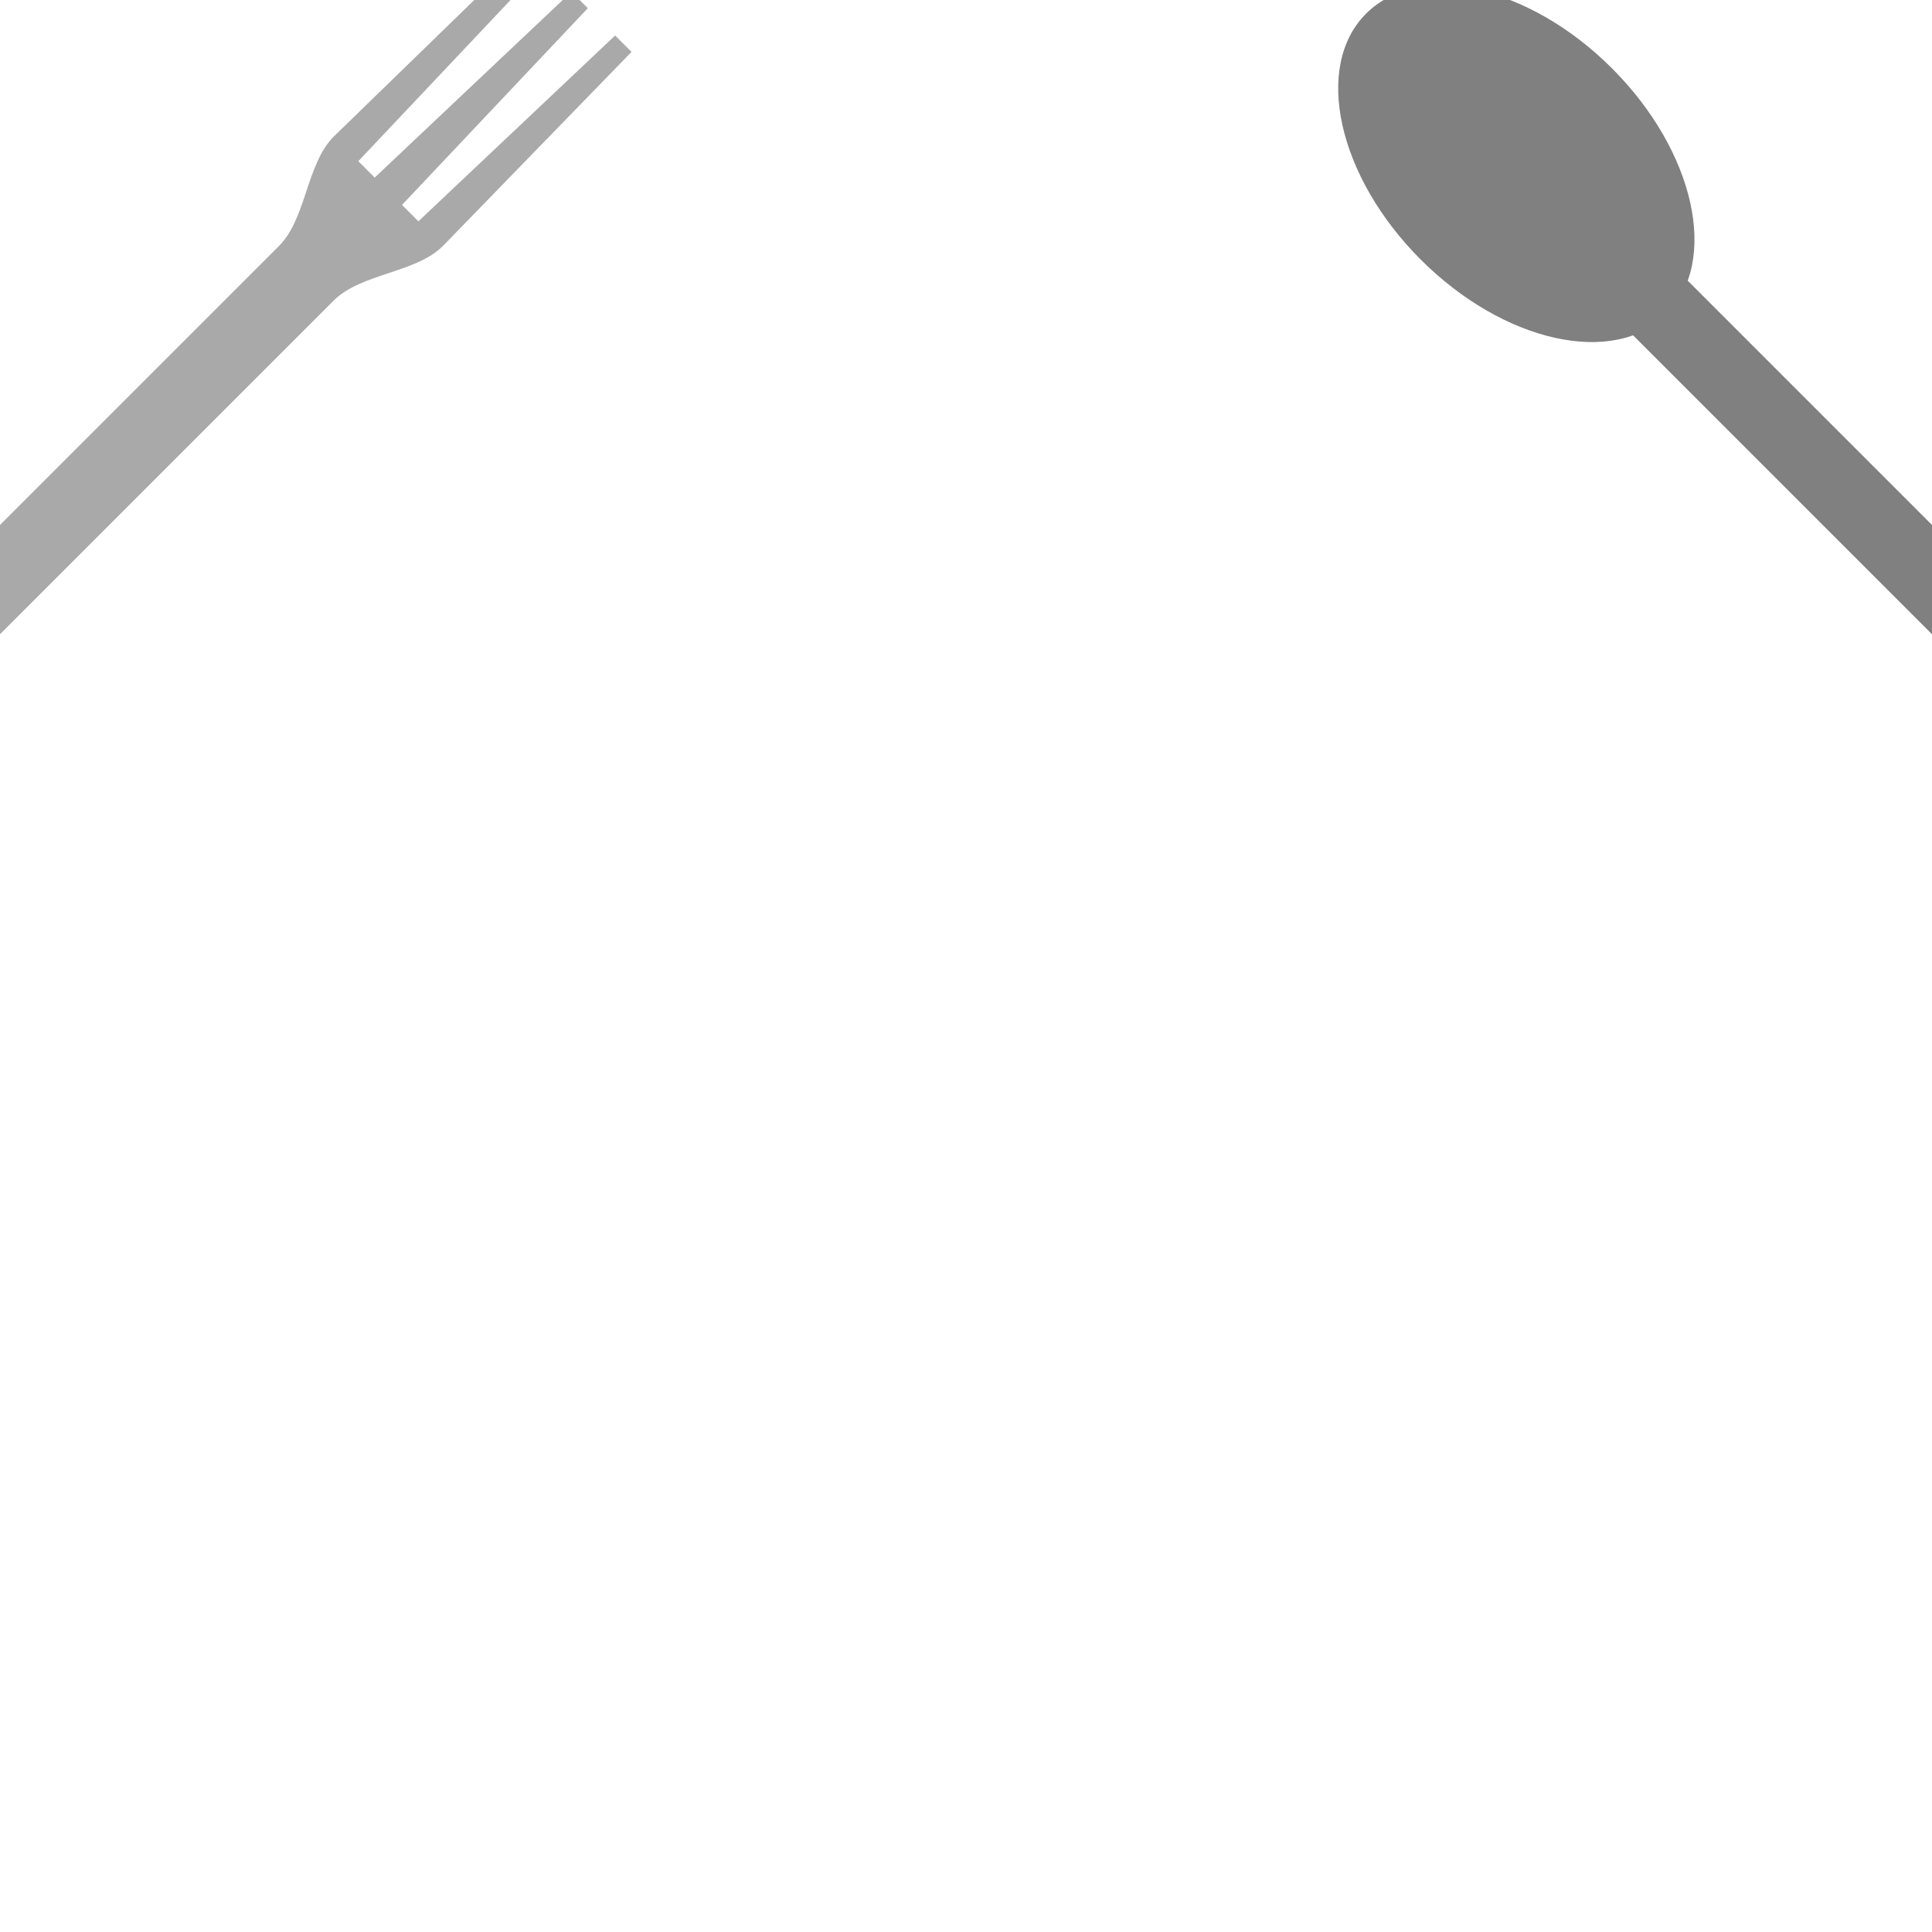
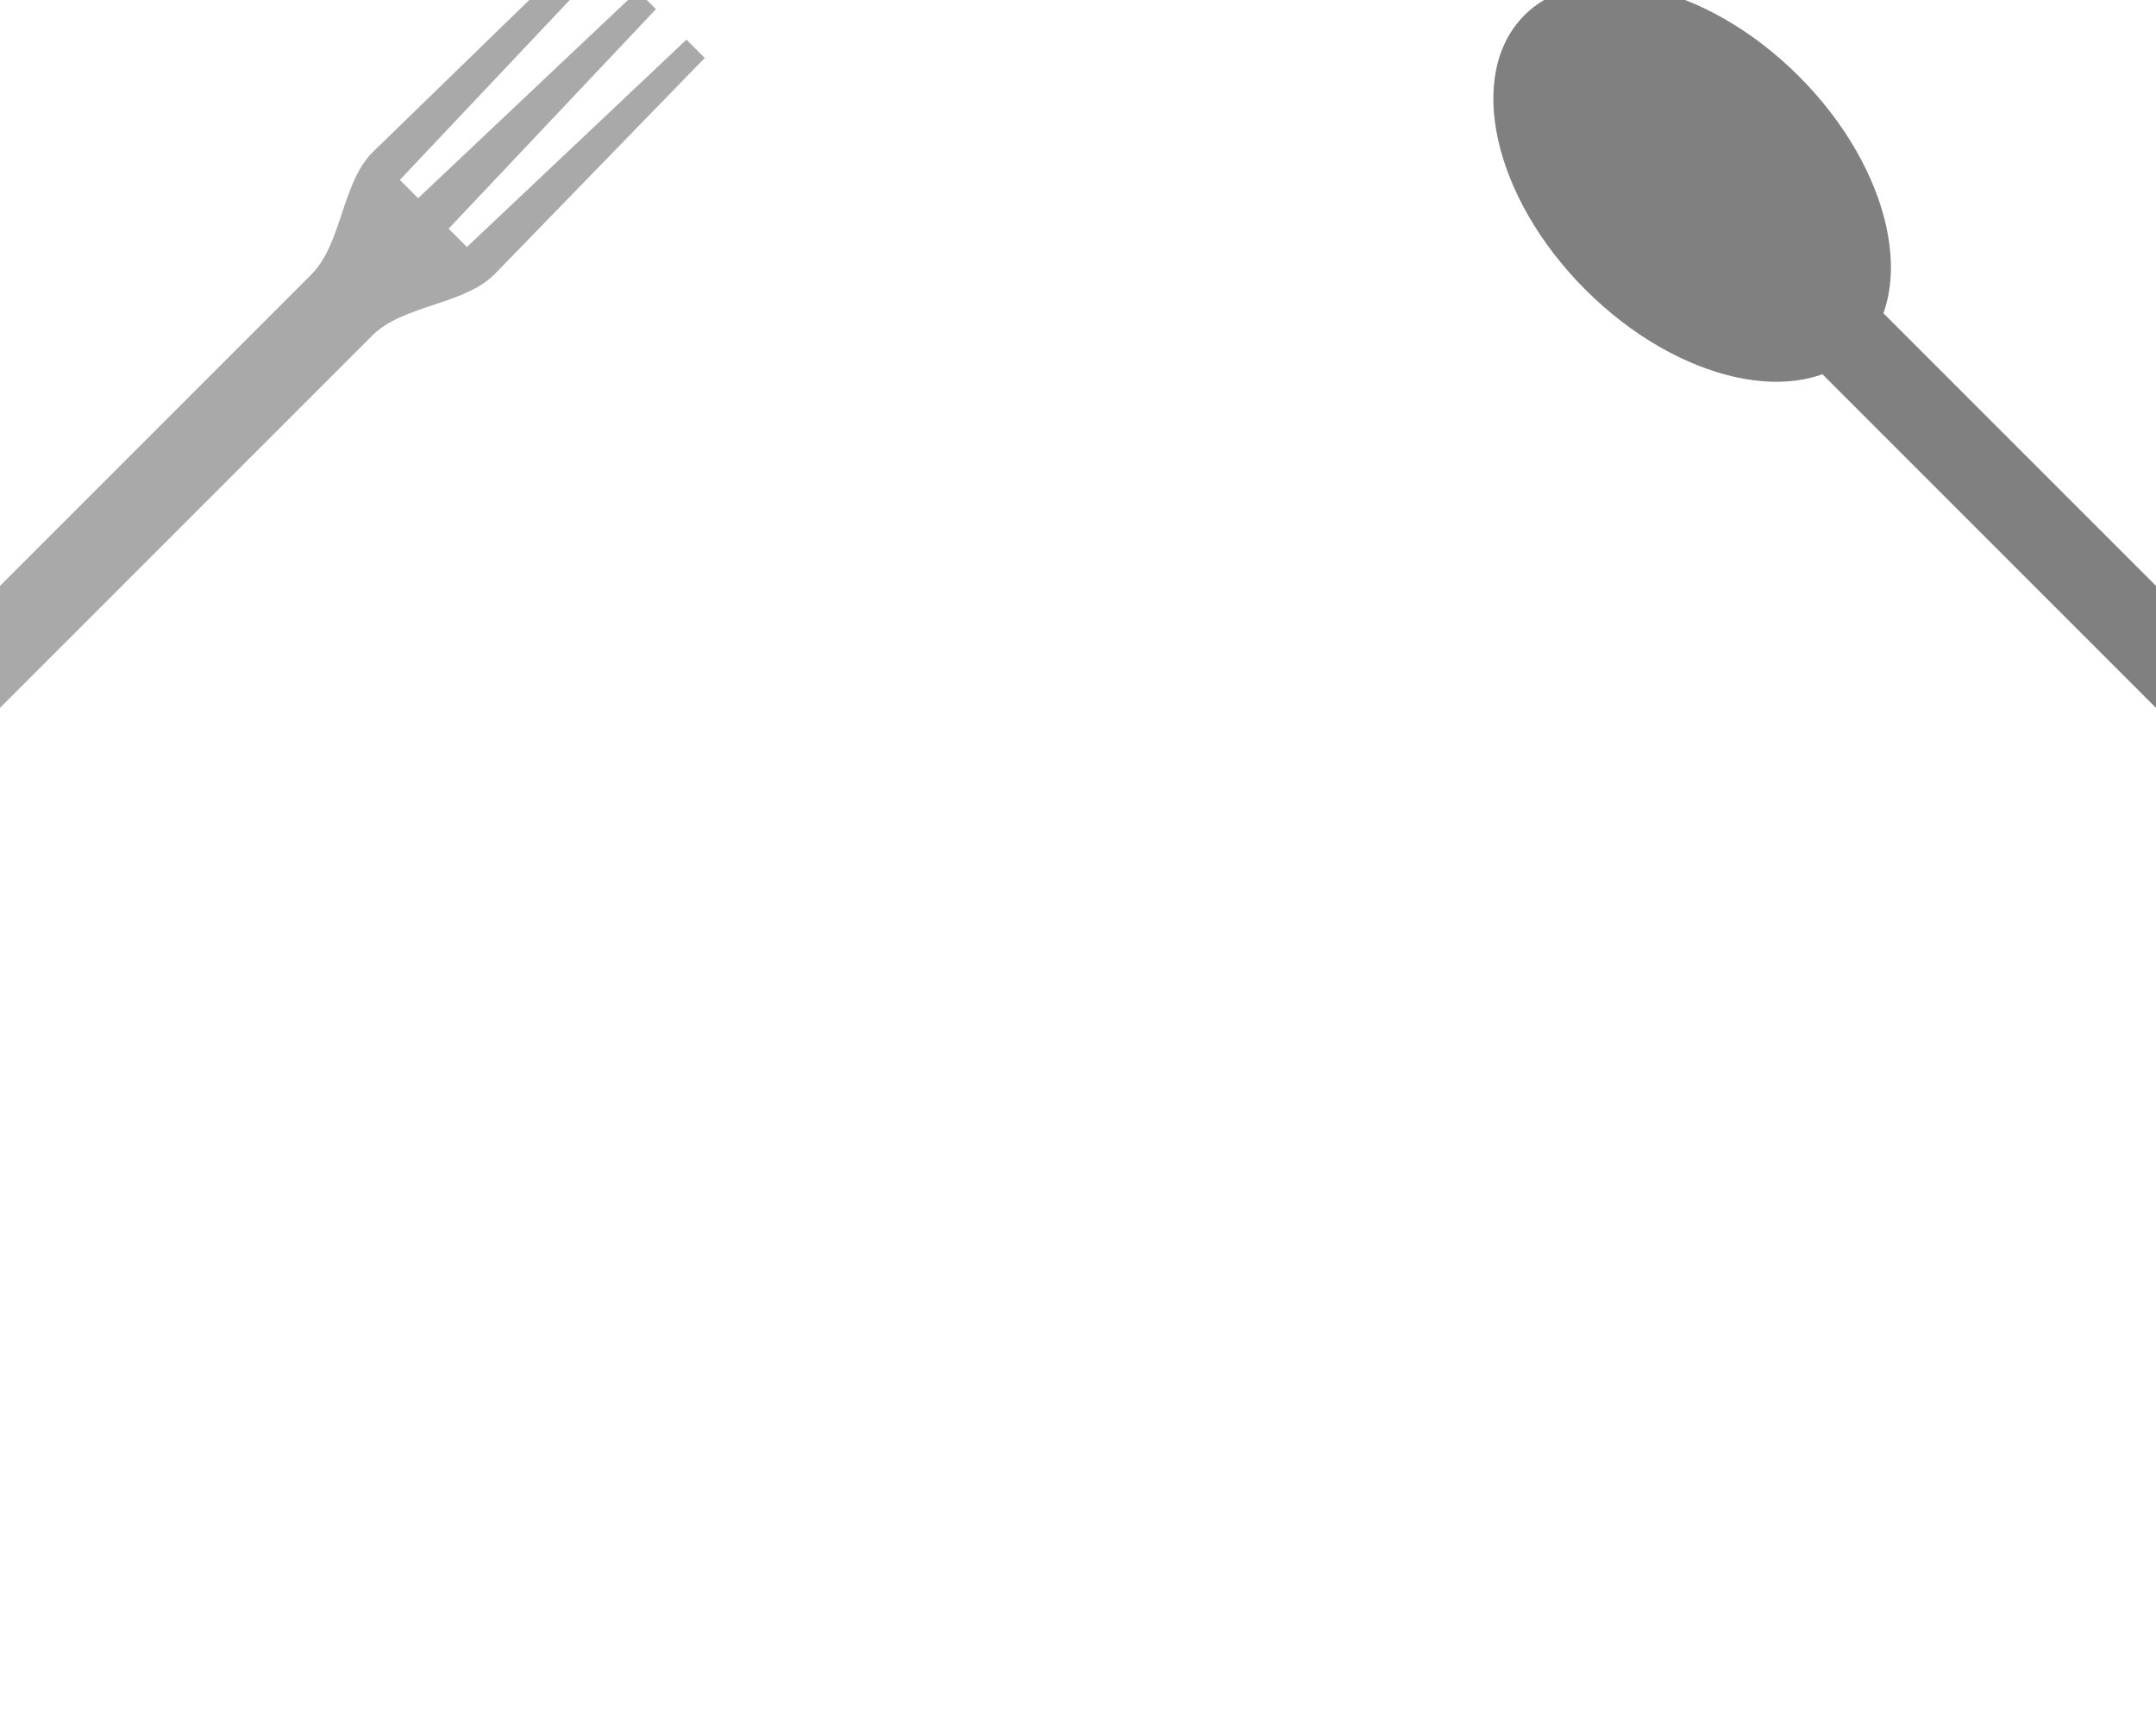
- <svg xmlns="http://www.w3.org/2000/svg" version="1.1" width="500" height="500" viewBox="0 0 500 500">
+ <svg xmlns="http://www.w3.org/2000/svg" version="1.1" width="500" height="400" viewBox="0 0 500 400">
  <style>
    #spoon {
      transform-origin: 0px 300px;
      transform: translate(350px, 0) rotate(-45deg);
      transition: transform 0.5s;
    }
    #fork {
      transform-origin: 0px 300px;
      transform: translate(150px, 0) rotate(45deg);
      transition: transform 0.5s;
    }
    svg:hover&gt;#spoon {
      transform: translate(350px, 0) rotate(0deg);
    }
    svg:hover&gt;#fork {
      transform: translate(150px, 0) rotate(0deg);
    }
  </style>
  <g id="spoon" fill="grey">
    <rect y="100" x="-10" width="20" height="190" />
    <circle r="10" cy="290" />
    <ellipse cy="60" rx="35" ry="55" />
  </g>
  <g id="fork" fill="darkgrey">
    <path d="       M -10,310 L 10,310 L10,100       C 10,90 20,80 20,70       L 19,0 L13,0 L11,70 L5,70 L3,0       L-3,0 L-5,70 L-11,70 L-13,0 L-19,0 L-20,70       C-20,80 -10,90 -10,100 Z" />
  </g>
</svg>
